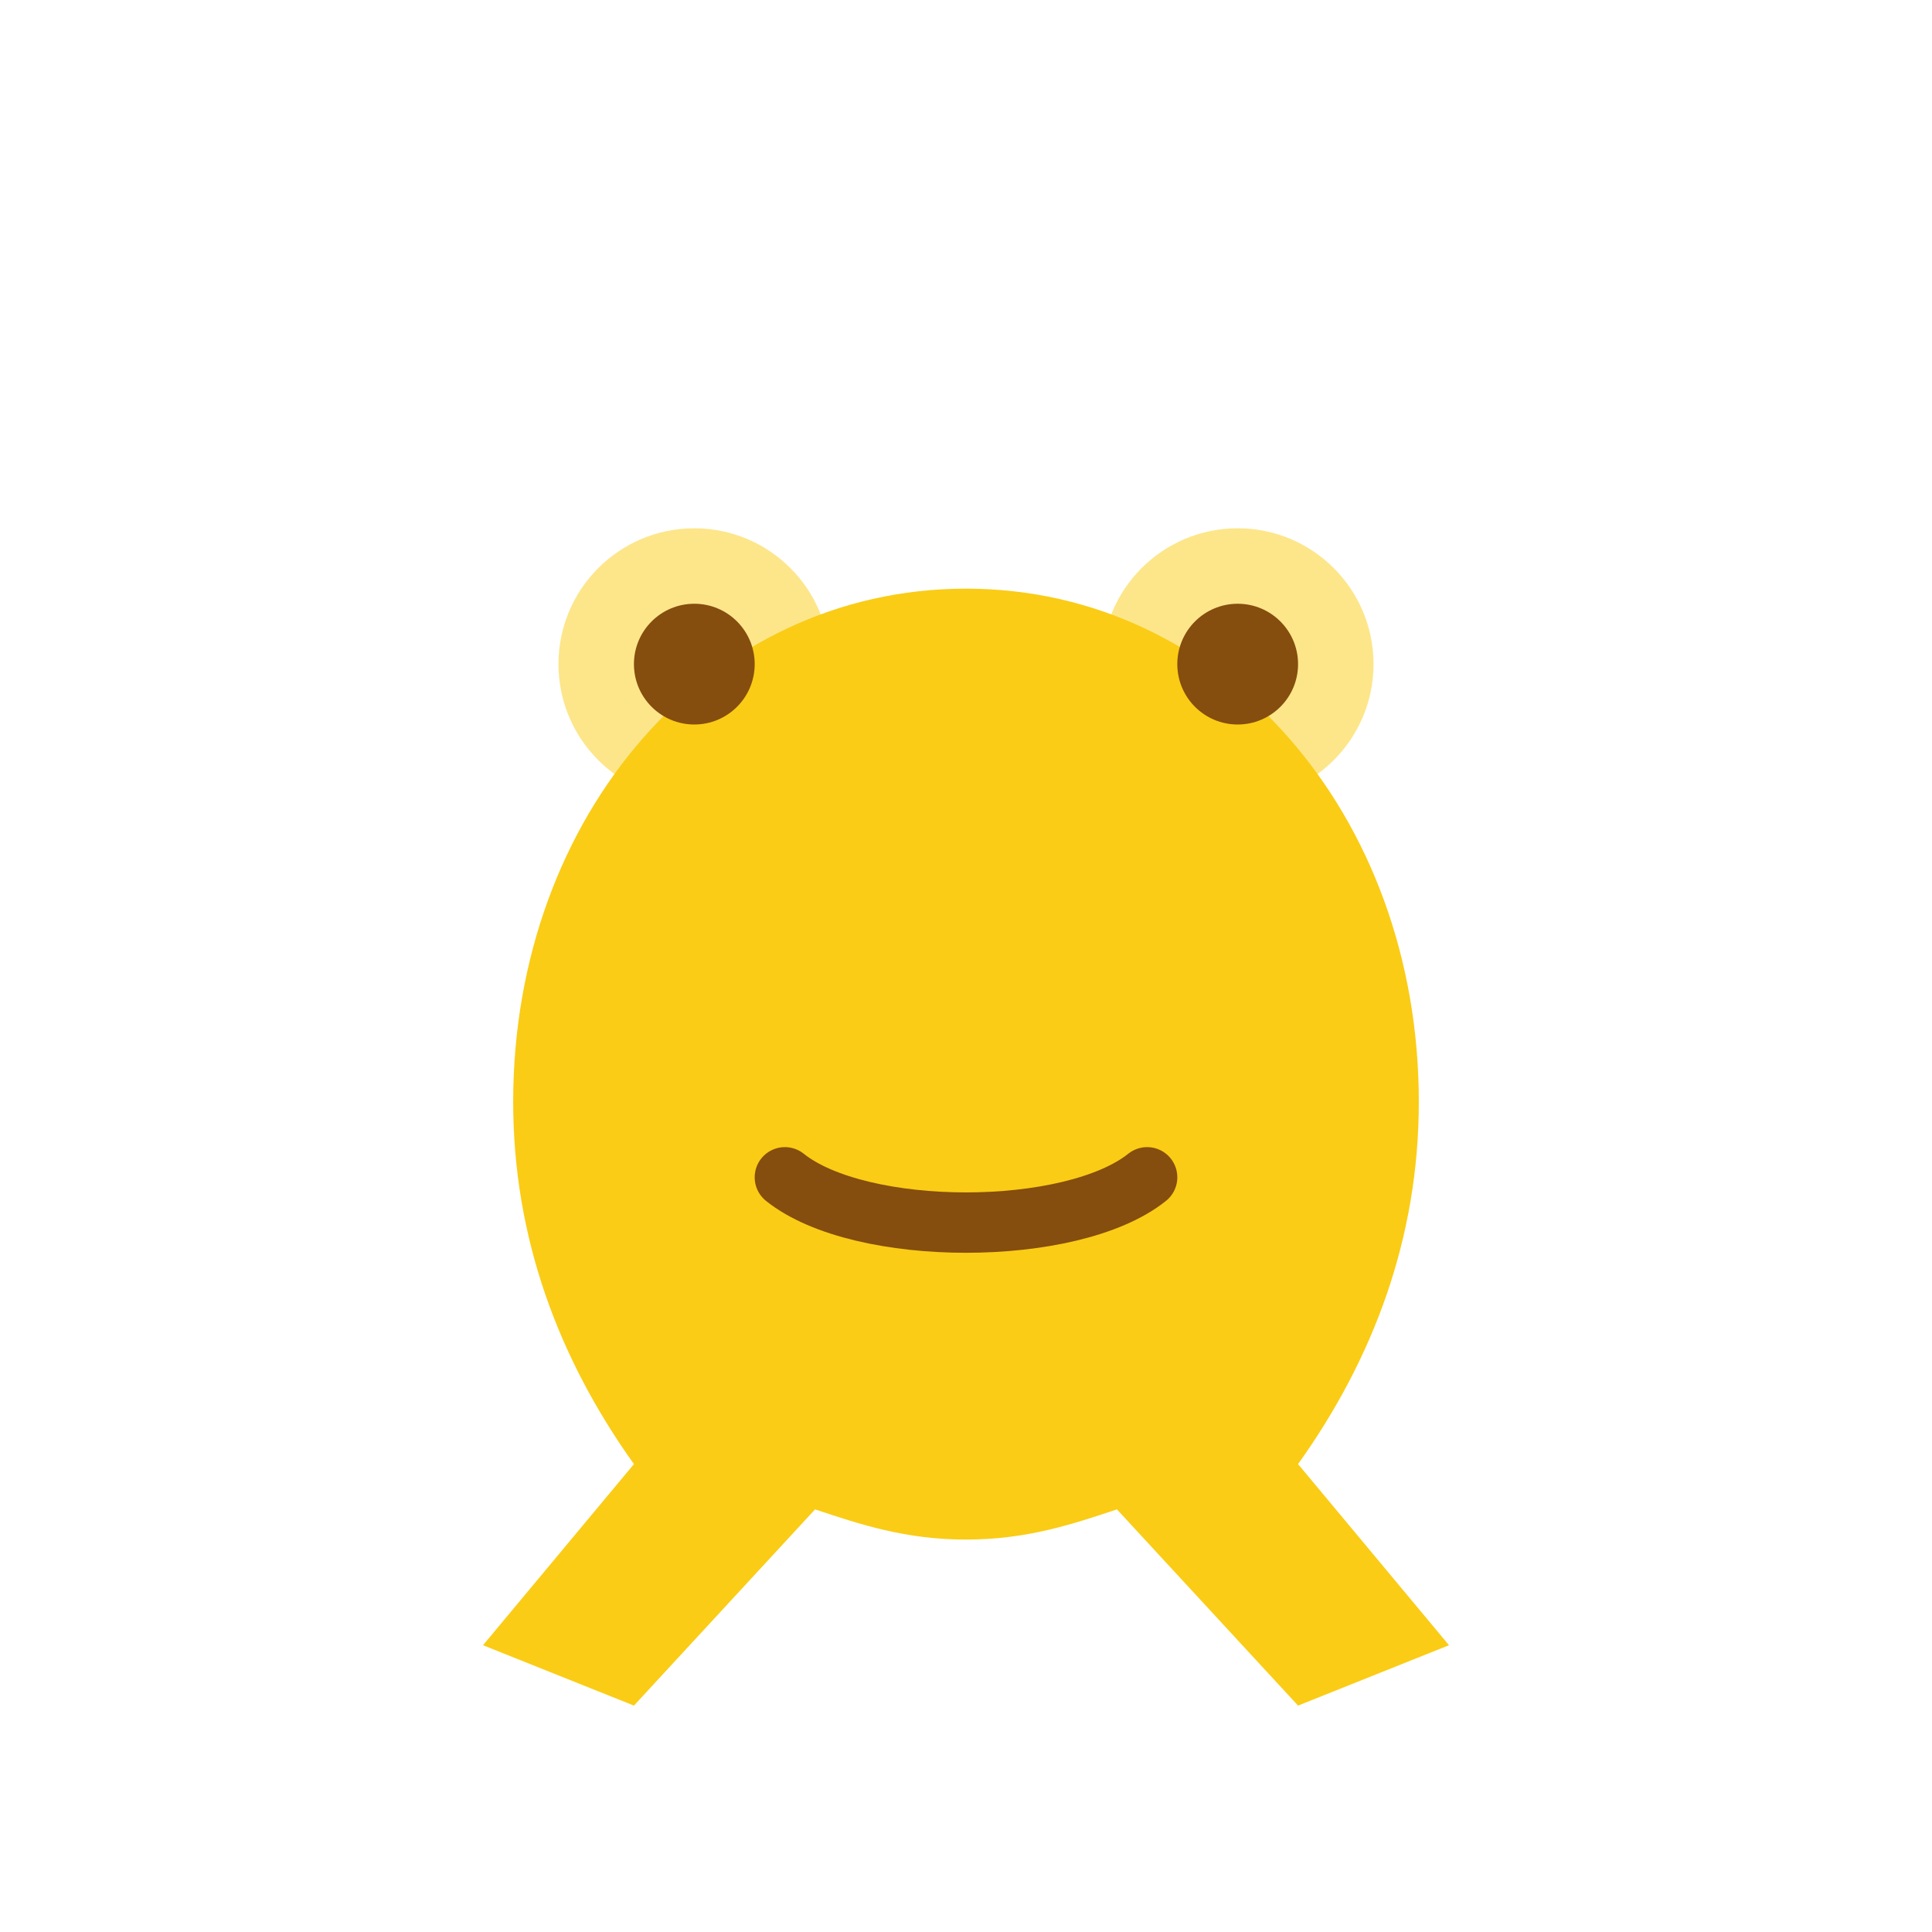
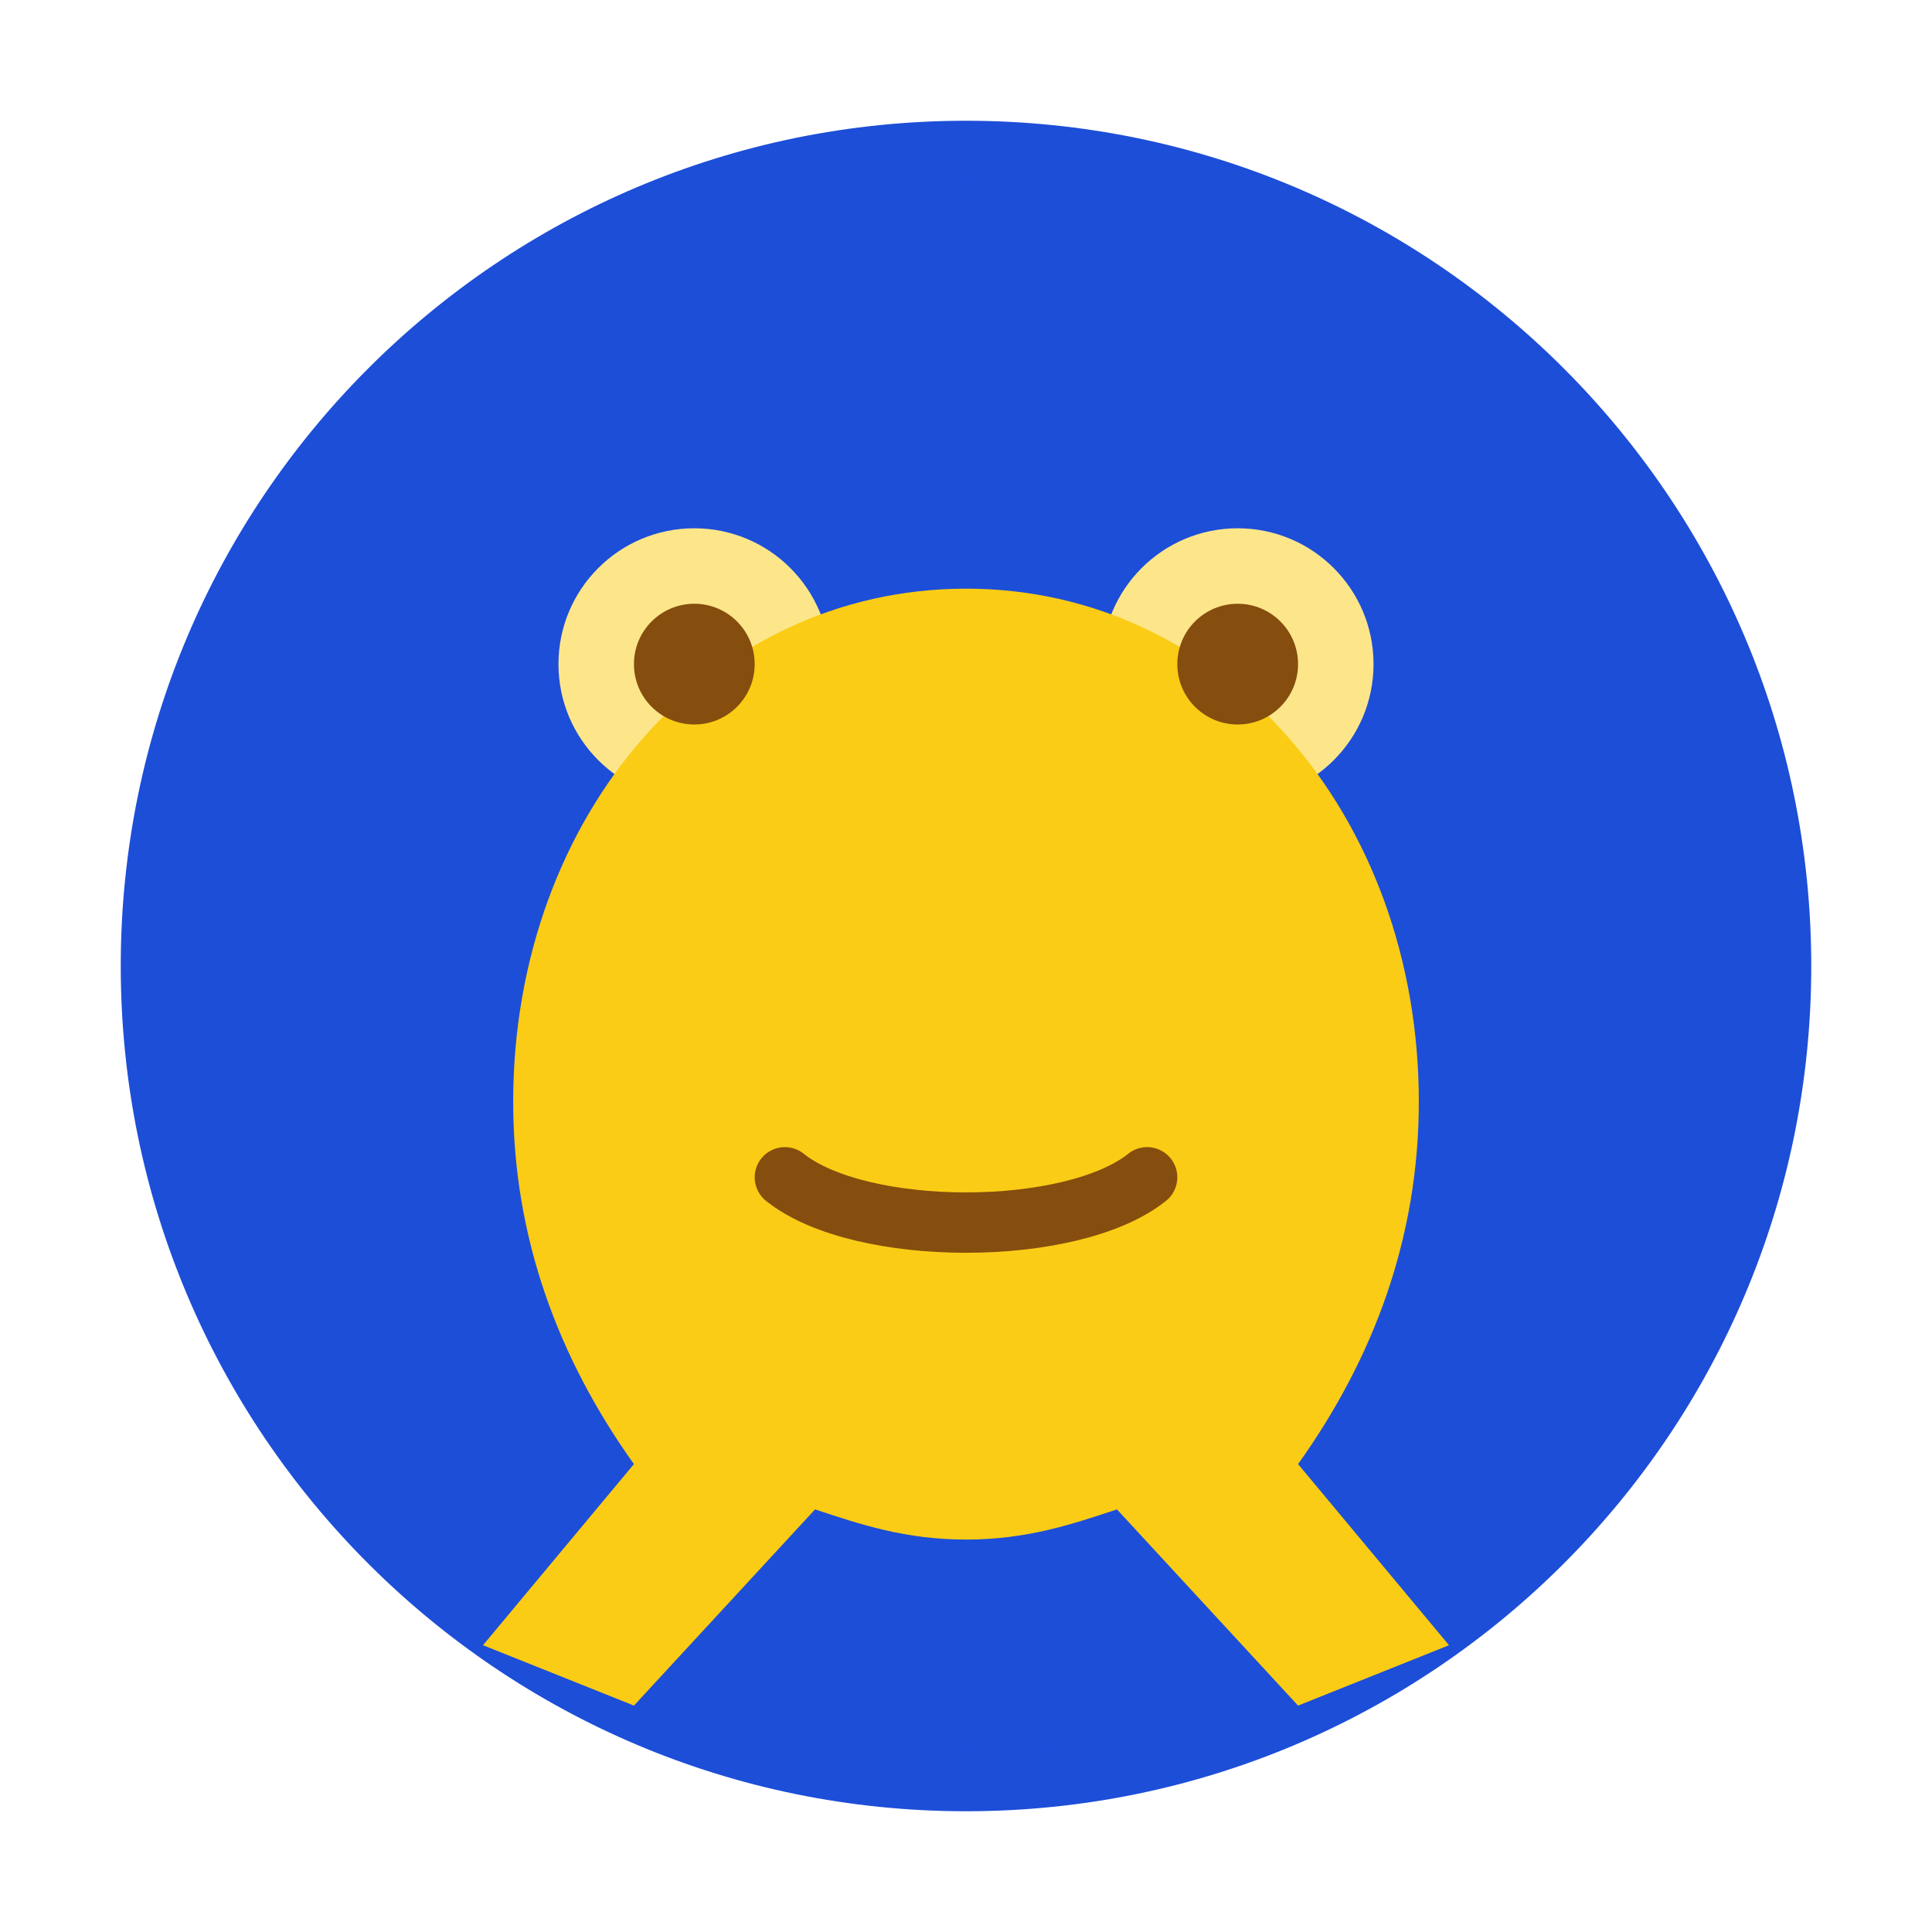
<svg xmlns="http://www.w3.org/2000/svg" viewBox="0 0 256 256" fill="none">
+   <circle cx="128" cy="128" r="112" fill="#1d4ed8" />
+   <circle cx="128" cy="128" r="104" fill="#1d4ed8" opacity="0.92" />
  <circle cx="92" cy="88" r="18" fill="#fde68a" />
  <circle cx="164" cy="88" r="18" fill="#fde68a" />
  <path d="M68 146c0-38 26-68 60-68s60 30 60 68c0 18-6 34-16 48l20 24-20 8-24-26c-6 2-12 4-20 4-8 0-14-2-20-4l-24 26-20-8 20-24c-10-14-16-30-16-48Z" fill="#facc15" />
  <circle cx="92" cy="88" r="8" fill="#854d0e" />
  <circle cx="164" cy="88" r="8" fill="#854d0e" />
  <path d="M104 156c10 8 38 8 48 0" stroke="#854d0e" stroke-width="8" stroke-linecap="round" />
</svg>
